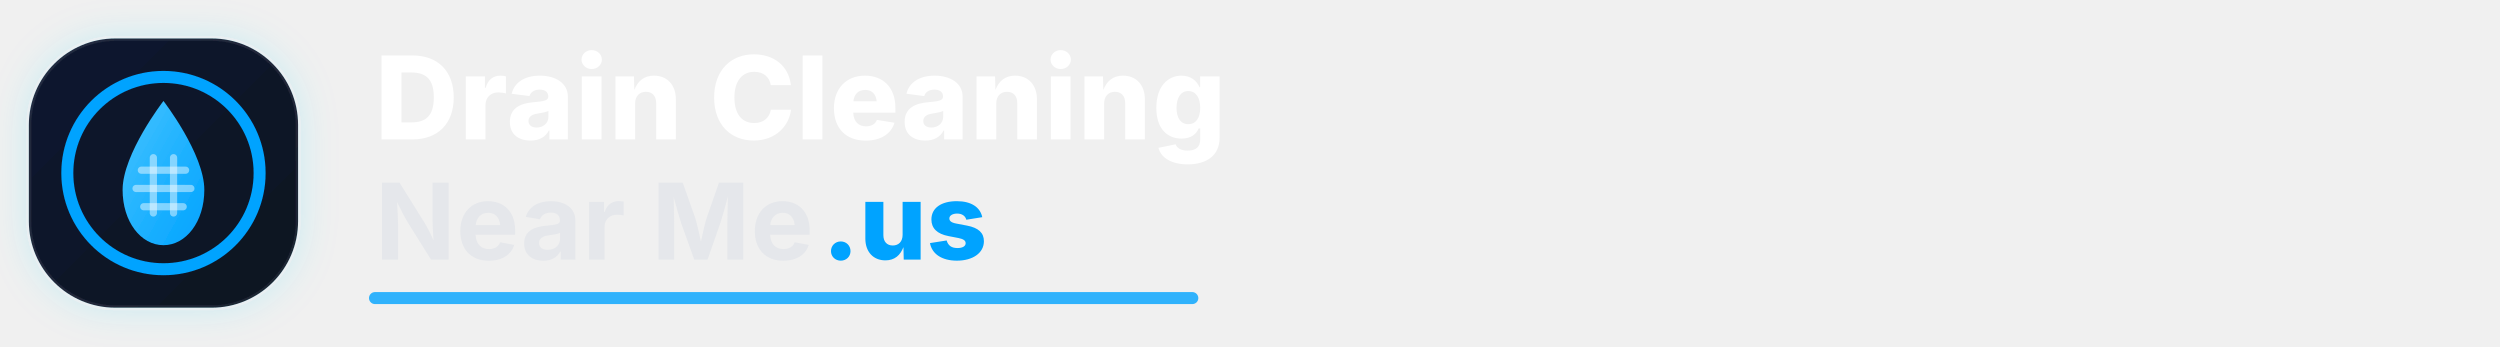
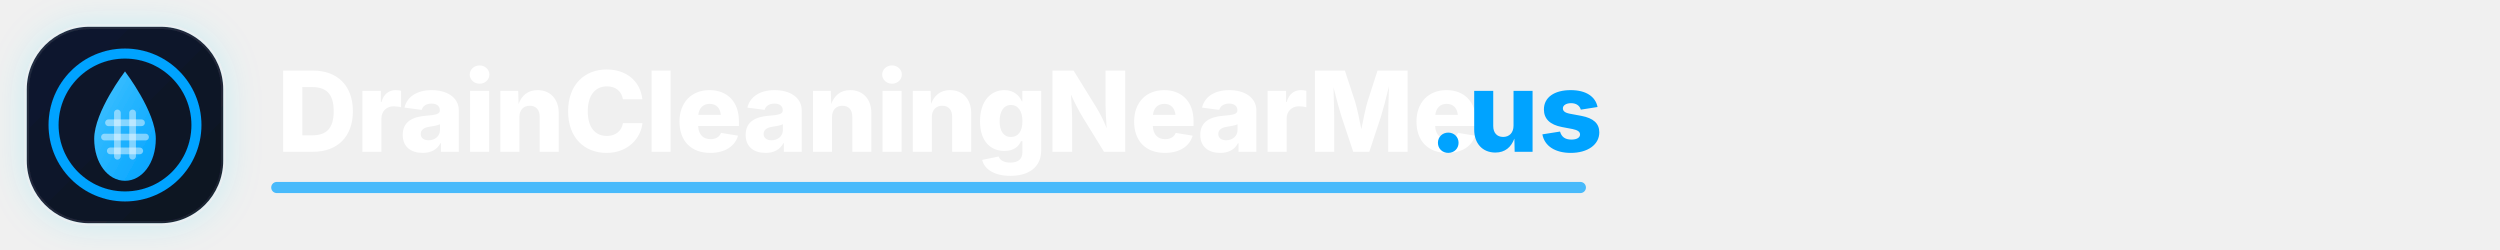
- <svg xmlns="http://www.w3.org/2000/svg" width="520" height="72" viewBox="0 0 520 72" role="img" aria-labelledby="logoTitle logoDesc">
+ <svg xmlns="http://www.w3.org/2000/svg" width="560" height="56" viewBox="0 0 560 56" role="img" aria-labelledby="logoTitle logoDesc">
  <defs>
    <linearGradient id="iconBg" x1="0" y1="0" x2="1" y2="1">
      <stop offset="0%" stop-color="#101A31" />
      <stop offset="100%" stop-color="#0B1120" />
    </linearGradient>
    <linearGradient id="dropFill" x1="0" y1="0" x2="1" y2="1">
      <stop offset="0%" stop-color="#44C3FF" />
      <stop offset="100%" stop-color="#00A3FF" />
    </linearGradient>
    <filter id="iconGlow" x="-40%" y="-40%" width="180%" height="180%">
      <feGaussianBlur stdDeviation="4" result="blur" />
      <feColorMatrix in="blur" type="matrix" values="1 0 0 0 0 0 1 0 0 0.639 0 0 1 0 1 0 0 0 0.18 0" result="glow" />
      <feMerge>
        <feMergeNode in="glow" />
        <feMergeNode in="SourceGraphic" />
      </feMerge>
    </filter>
  </defs>
-   <g transform="translate(6 8)" filter="url(#iconGlow)">
-     <rect x="0" y="0" width="56" height="56" rx="18" fill="url(#iconBg)" stroke="#FFFFFF" stroke-opacity="0.08" />
-     <circle cx="28" cy="28" r="20" fill="none" stroke="#00A3FF" stroke-width="2.5" />
-     <path d="M28 13C28 13 19.5 24 19.5 31.5C19.5 38.13 23.31 43 28 43C32.69 43 36.5 38.13 36.5 31.5C36.5 24 28 13 28 13Z" fill="url(#dropFill)" />
+   <g transform="translate(6 6)" filter="url(#iconGlow)">
+     <rect x="0" y="0" width="44" height="44" rx="14" fill="url(#iconBg)" stroke="#FFFFFF" stroke-opacity="0.08" />
+     <circle cx="22" cy="22" r="16" fill="none" stroke="#00A3FF" stroke-width="2.25" />
+     <path d="M22 10C22 10 15.1 19 15.1 25.1C15.1 30.55 18.19 34.5 22 34.5C25.81 34.5 28.9 30.55 28.9 25.1C28.9 19 22 10 22 10Z" fill="url(#dropFill)" />
    <g stroke="#FFFFFF" stroke-opacity="0.45" stroke-linecap="round" stroke-width="1.5">
-       <path d="M23.4 27.4H32.6" />
-       <path d="M22.3 31.2H33.7" />
-       <path d="M23.9 35H32.1" />
-       <path d="M25.9 24.8V36.3" />
-       <path d="M30.1 24.8V36.3" />
+       <path d="M18.3 21.5H25.7" />
+       <path d="M17.4 24.7H26.6" />
+       <path d="M18.7 27.8H25.3" />
+       <path d="M20.3 19.3V29" />
+       <path d="M23.7 19.3V29" />
    </g>
  </g>
  <g font-family="Inter, Arial, Helvetica, sans-serif" text-rendering="geometricPrecision">
-     <text x="78" y="29" fill="#FFFFFF" font-size="24" font-weight="800" letter-spacing="0.2">Drain Cleaning</text>
-     <text x="78" y="54" fill="#E5E7EB" font-size="22" font-weight="700" letter-spacing="0.1">Near Me</text>
-     <text x="171" y="54" fill="#00A3FF" font-size="22" font-weight="800">.us</text>
-     <path d="M78 62H248" stroke="#00A3FF" stroke-width="2.5" stroke-linecap="round" opacity="0.8" />
+     <text x="62" y="34" fill="#FFFFFF" font-size="25" font-weight="800" letter-spacing="-0.3">DrainCleaningNearMe</text>
+     <text x="320" y="34" fill="#00A3FF" font-size="25" font-weight="800">.us</text>
+     <path d="M62 42H354" stroke="#00A3FF" stroke-width="2.5" stroke-linecap="round" opacity="0.7" />
  </g>
</svg>
